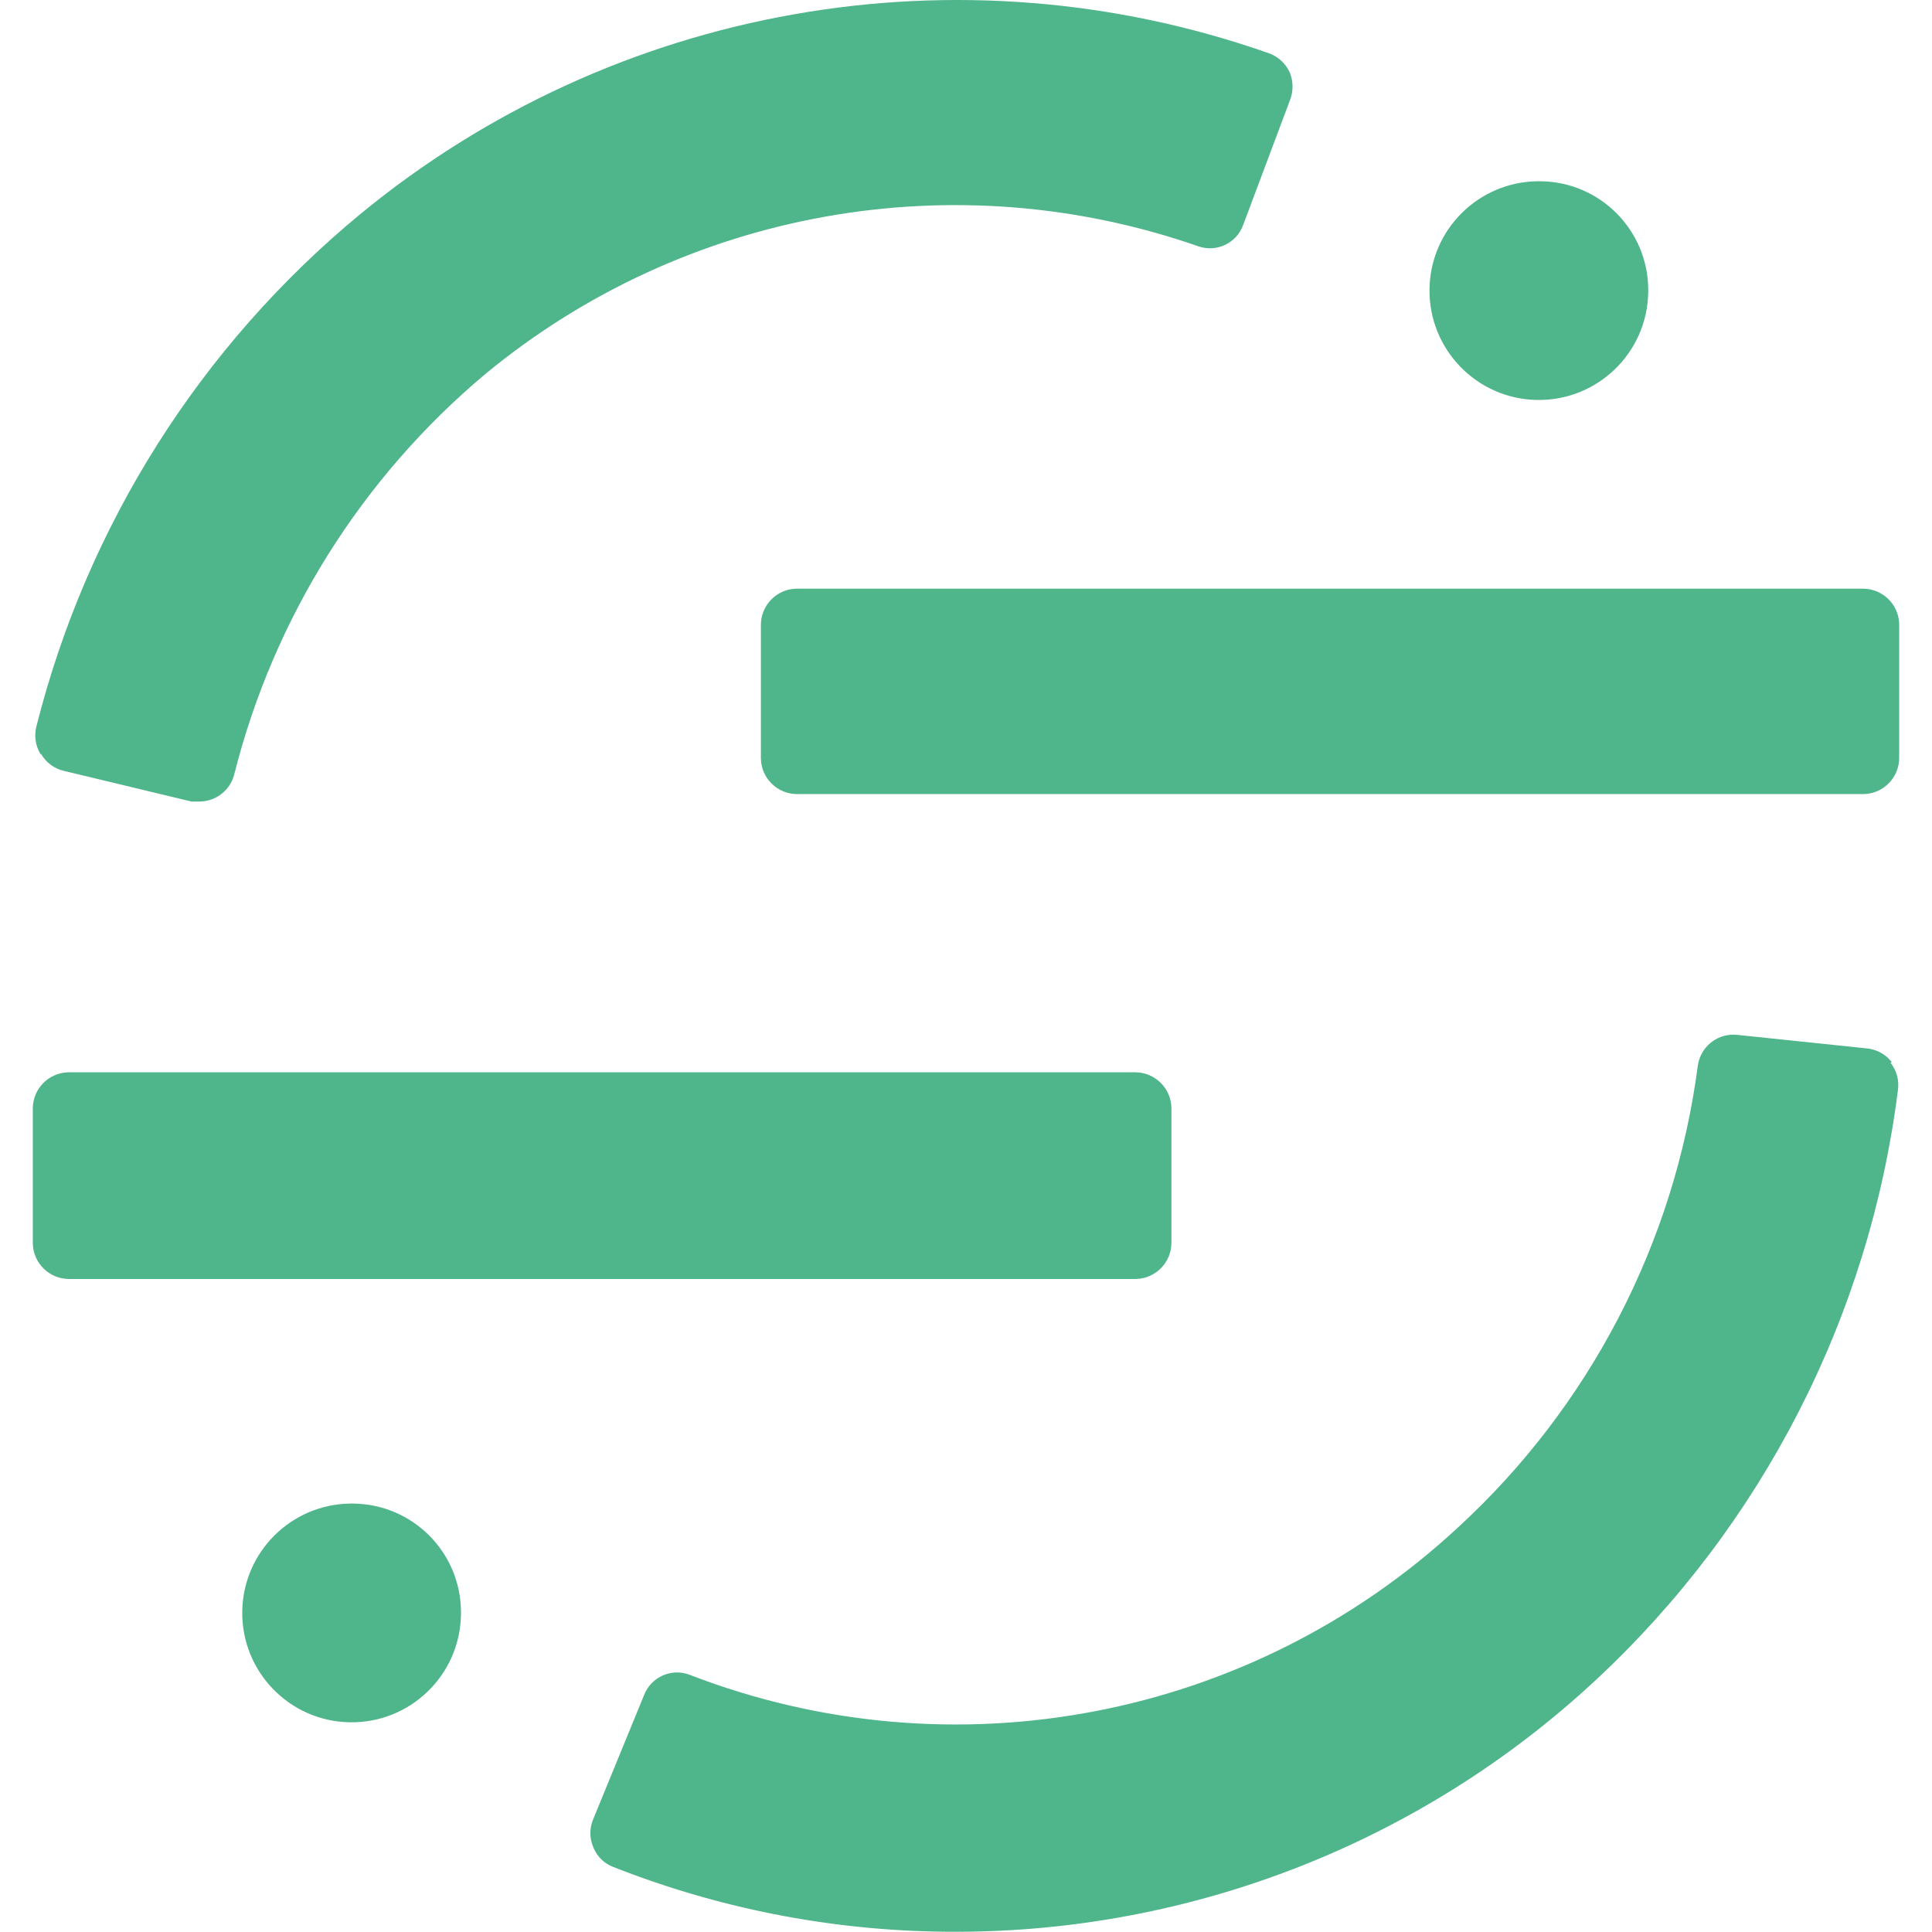
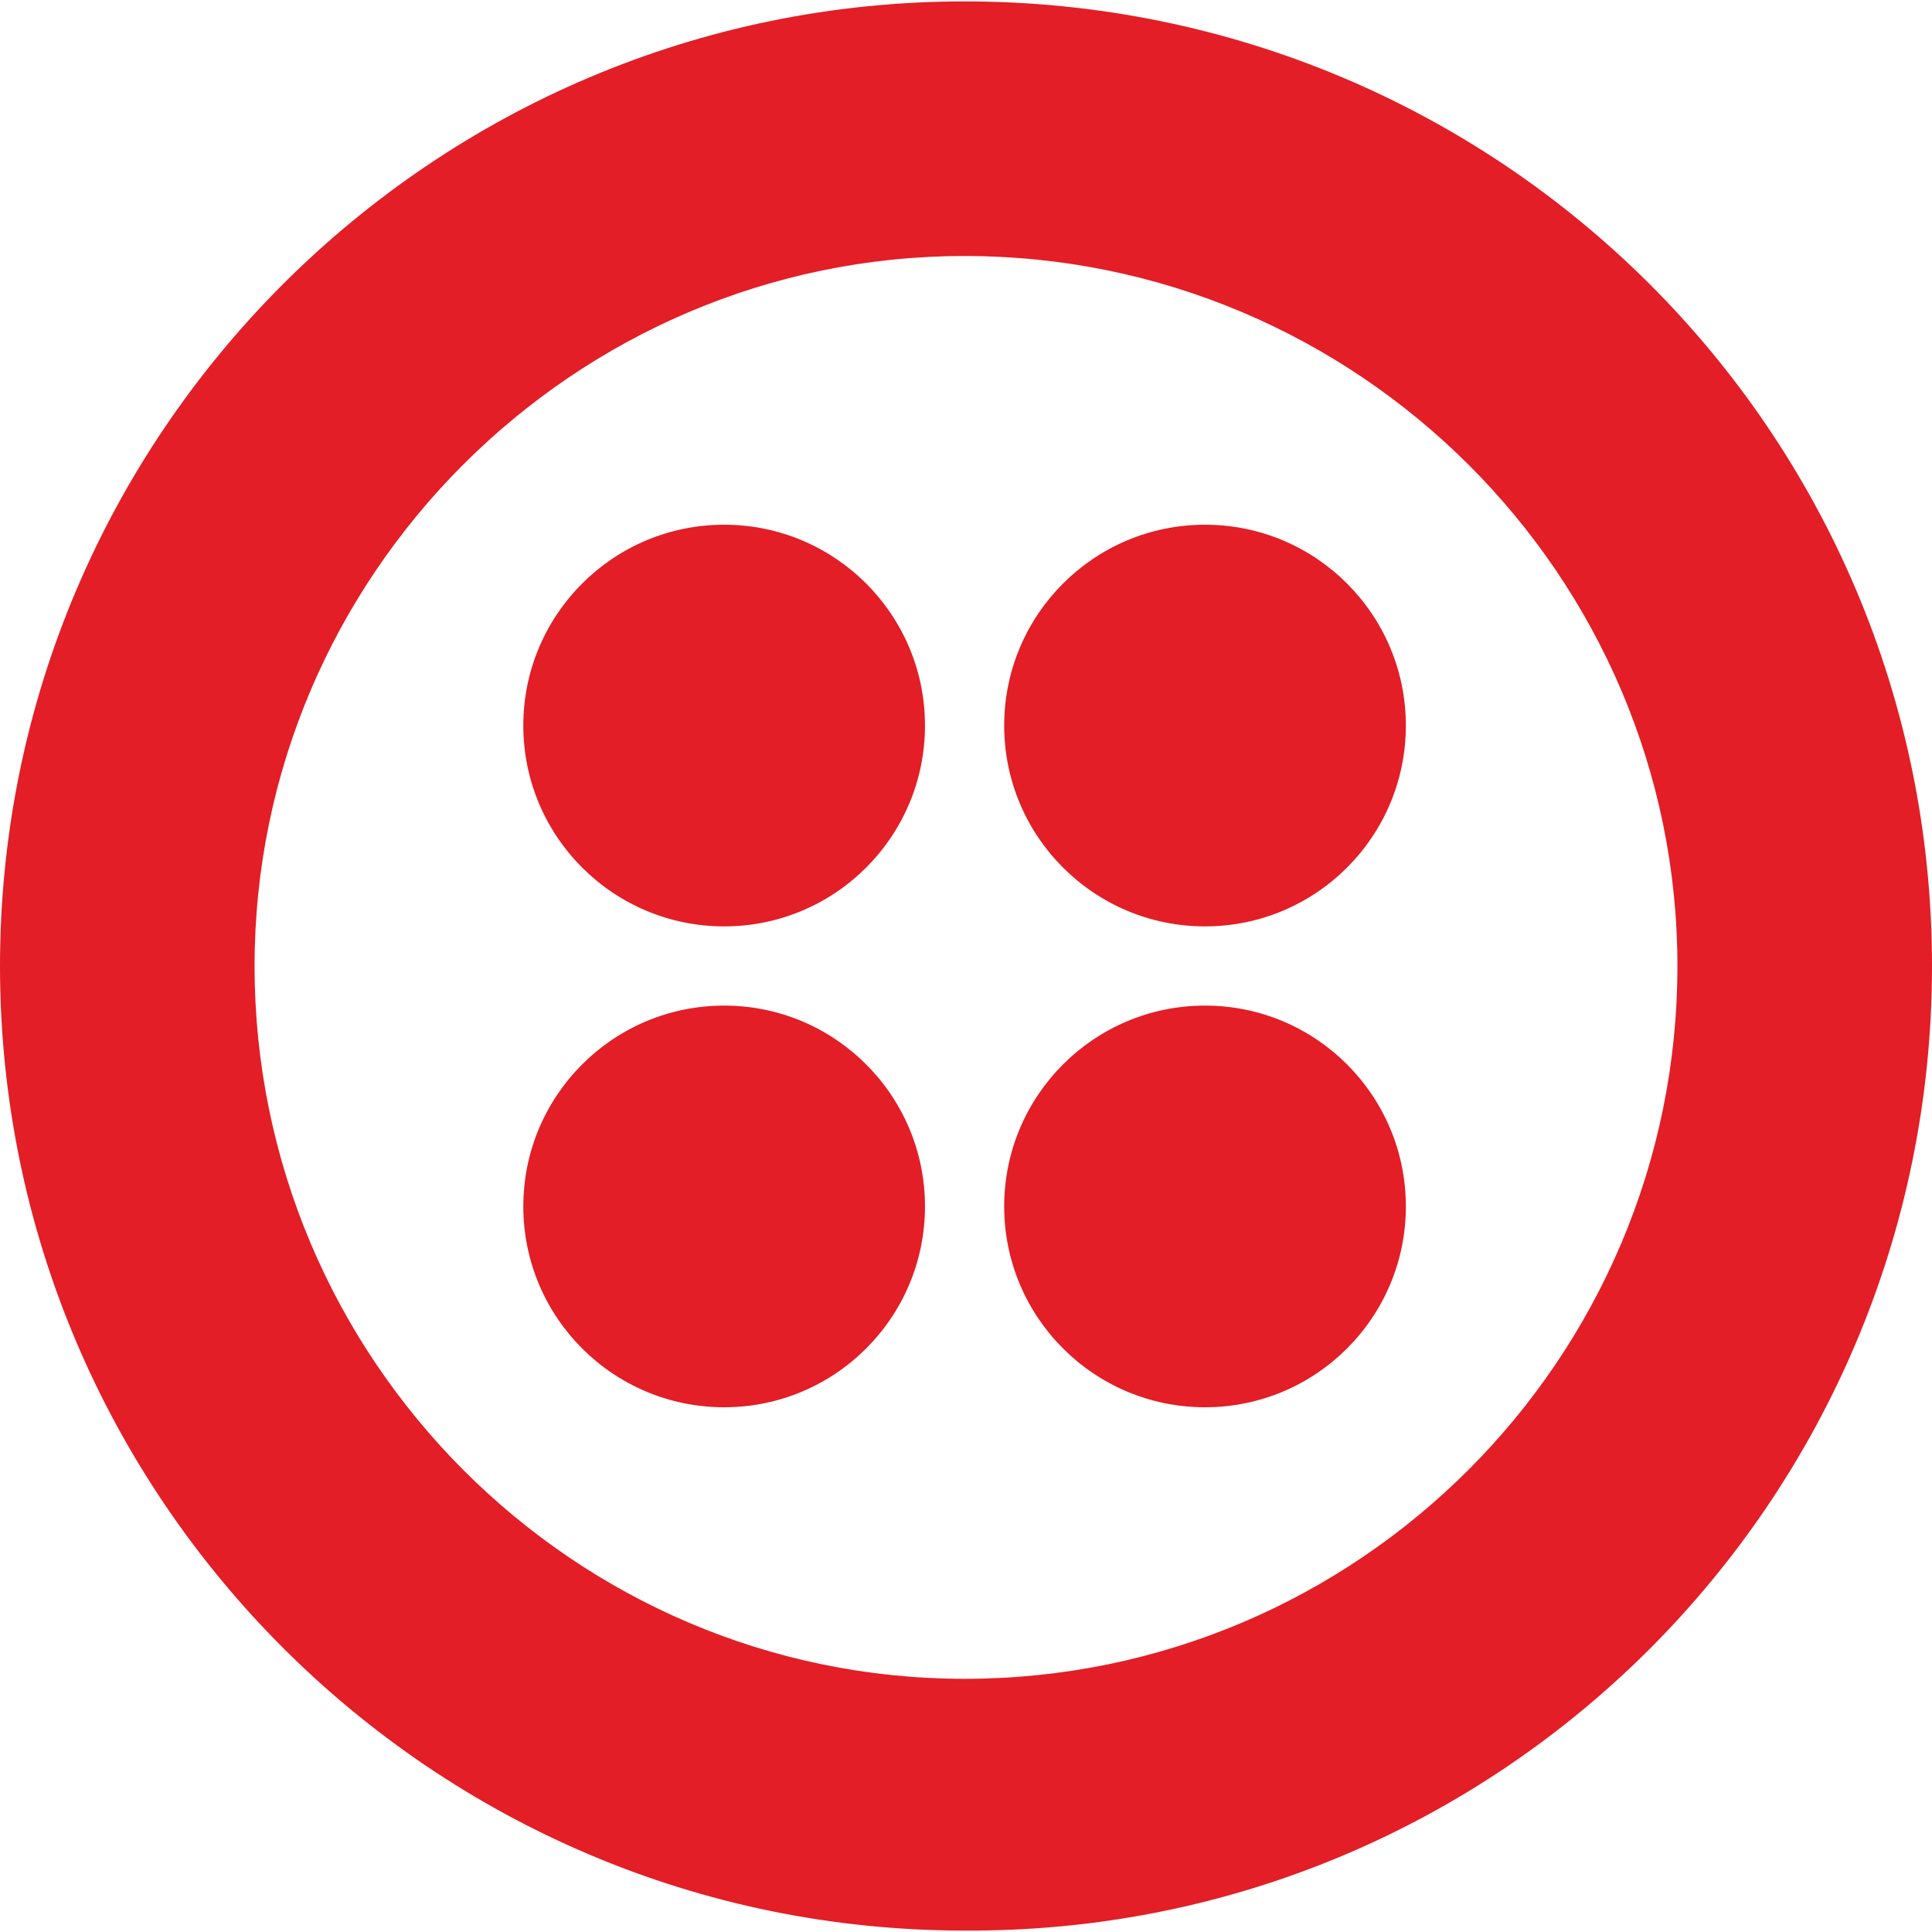
- <svg xmlns="http://www.w3.org/2000/svg" width="800px" height="800px" viewBox="-4.5 0 265 265" version="1.1" preserveAspectRatio="xMidYMid">
-   <g>
-     <path d="M233.559,141.927 L233.731,141.94 L251.622,143.81 C252.878,143.946 254.032,144.559 254.847,145.517 L254.98,145.68 L254.81,145.765 C255.646,146.82 256.015,148.171 255.829,149.504 C251.92,180.581 237.191,209.289 214.226,230.588 C190.397,252.689 159.098,264.968 126.597,264.968 C110.812,264.993 95.161,262.087 80.441,256.399 L79.639,256.086 C78.434,255.641 77.466,254.724 76.953,253.553 L76.876,253.366 C76.375,252.2 76.347,250.888 76.793,249.706 L83.855,232.476 C84.812,230.041 87.524,228.814 89.973,229.677 L90.136,229.738 C126.233,243.676 167.116,235.826 195.485,209.51 C213.541,192.918 225.185,170.503 228.376,146.189 C228.715,143.679 230.893,141.852 233.389,141.919 L233.559,141.927 L233.559,141.927 Z M43.479,206.237 L43.731,206.235 L43.984,206.237 C52.104,206.33 58.642,212.896 58.73,220.986 L58.731,221.239 C58.731,221.323 58.73,221.407 58.728,221.491 C58.587,229.775 51.758,236.377 43.474,236.236 C35.19,236.095 28.589,229.266 28.729,220.982 C28.868,212.867 35.424,206.367 43.479,206.237 Z M4.93,147.082 L151.246,147.082 C153.934,147.105 156.107,149.258 156.174,151.926 L156.176,152.097 L156.176,170.413 C156.198,173.102 154.082,175.31 151.416,175.423 L151.245,175.428 L4.93,175.428 C2.24,175.405 0.069,173.251 0,170.584 L0,170.413 L0,152.097 L0,151.925 C0.068,149.316 2.148,147.199 4.755,147.087 L4.93,147.082 Z M169.561,7.311 C170.828,7.768 171.855,8.718 172.409,9.946 C172.917,11.185 172.917,12.574 172.409,13.813 L166.034,30.812 C165.151,33.332 162.395,34.663 159.872,33.786 C126.477,22.133 89.422,28.754 62.13,51.252 C45.121,65.489 33.044,84.735 27.623,106.243 C27.062,108.415 25.106,109.934 22.863,109.94 L21.758,109.94 L4.25,105.733 C2.944,105.426 1.823,104.596 1.147,103.438 L1.062,103.438 C0.354,102.28 0.154,100.882 0.51,99.571 C7.463,72.039 23.021,47.445 44.919,29.366 C79.739,0.7 127.018,-7.666 169.561,7.311 Z M104.754,80.745 L251.07,80.745 C253.692,80.767 255.836,82.818 255.992,85.415 L256,85.589 L256,103.906 C256.022,106.595 253.907,108.803 251.241,108.916 L251.07,108.921 L104.754,108.921 C102.083,108.875 99.936,106.73 99.868,104.079 L99.866,103.906 L99.866,85.759 C99.844,83.088 101.933,80.887 104.581,80.751 L104.754,80.745 Z M206.326,24.862 L206.578,24.86 L206.831,24.862 C214.951,24.955 221.489,31.521 221.577,39.61 L221.578,39.863 C221.578,39.948 221.577,40.032 221.575,40.116 C221.435,48.4 214.605,55.001 206.321,54.86 C198.037,54.719 191.436,47.89 191.577,39.607 C191.715,31.491 198.271,24.991 206.326,24.862 Z" fill="#4FB58B">
- 
- </path>
+ <svg xmlns="http://www.w3.org/2000/svg" width="64" height="64">
+   <g transform="matrix(.937042 0 0 .937042 0 .046624)" fill="#e31e26">
+     <path d="M34.1 0C15.3 0 0 15.3 0 34.1s15.3 34.1 34.1 34.1C53 68.3 68.3 53 68.3 34.1S53 0 34.1 0zm0 59.3C20.3 59.3 9 48 9 34.1 9 20.3 20.3 9 34.1 9 48 9 59.3 20.3 59.3 34.1 59.3 48 48 59.3 34.1 59.3z" />
+     <circle cx="42.6" cy="25.6" r="7.1" />
+     <circle cx="42.6" cy="42.6" r="7.1" />
+     <circle cx="25.6" cy="42.6" r="7.1" />
+     <circle cx="25.6" cy="25.6" r="7.1" />
  </g>
</svg>
